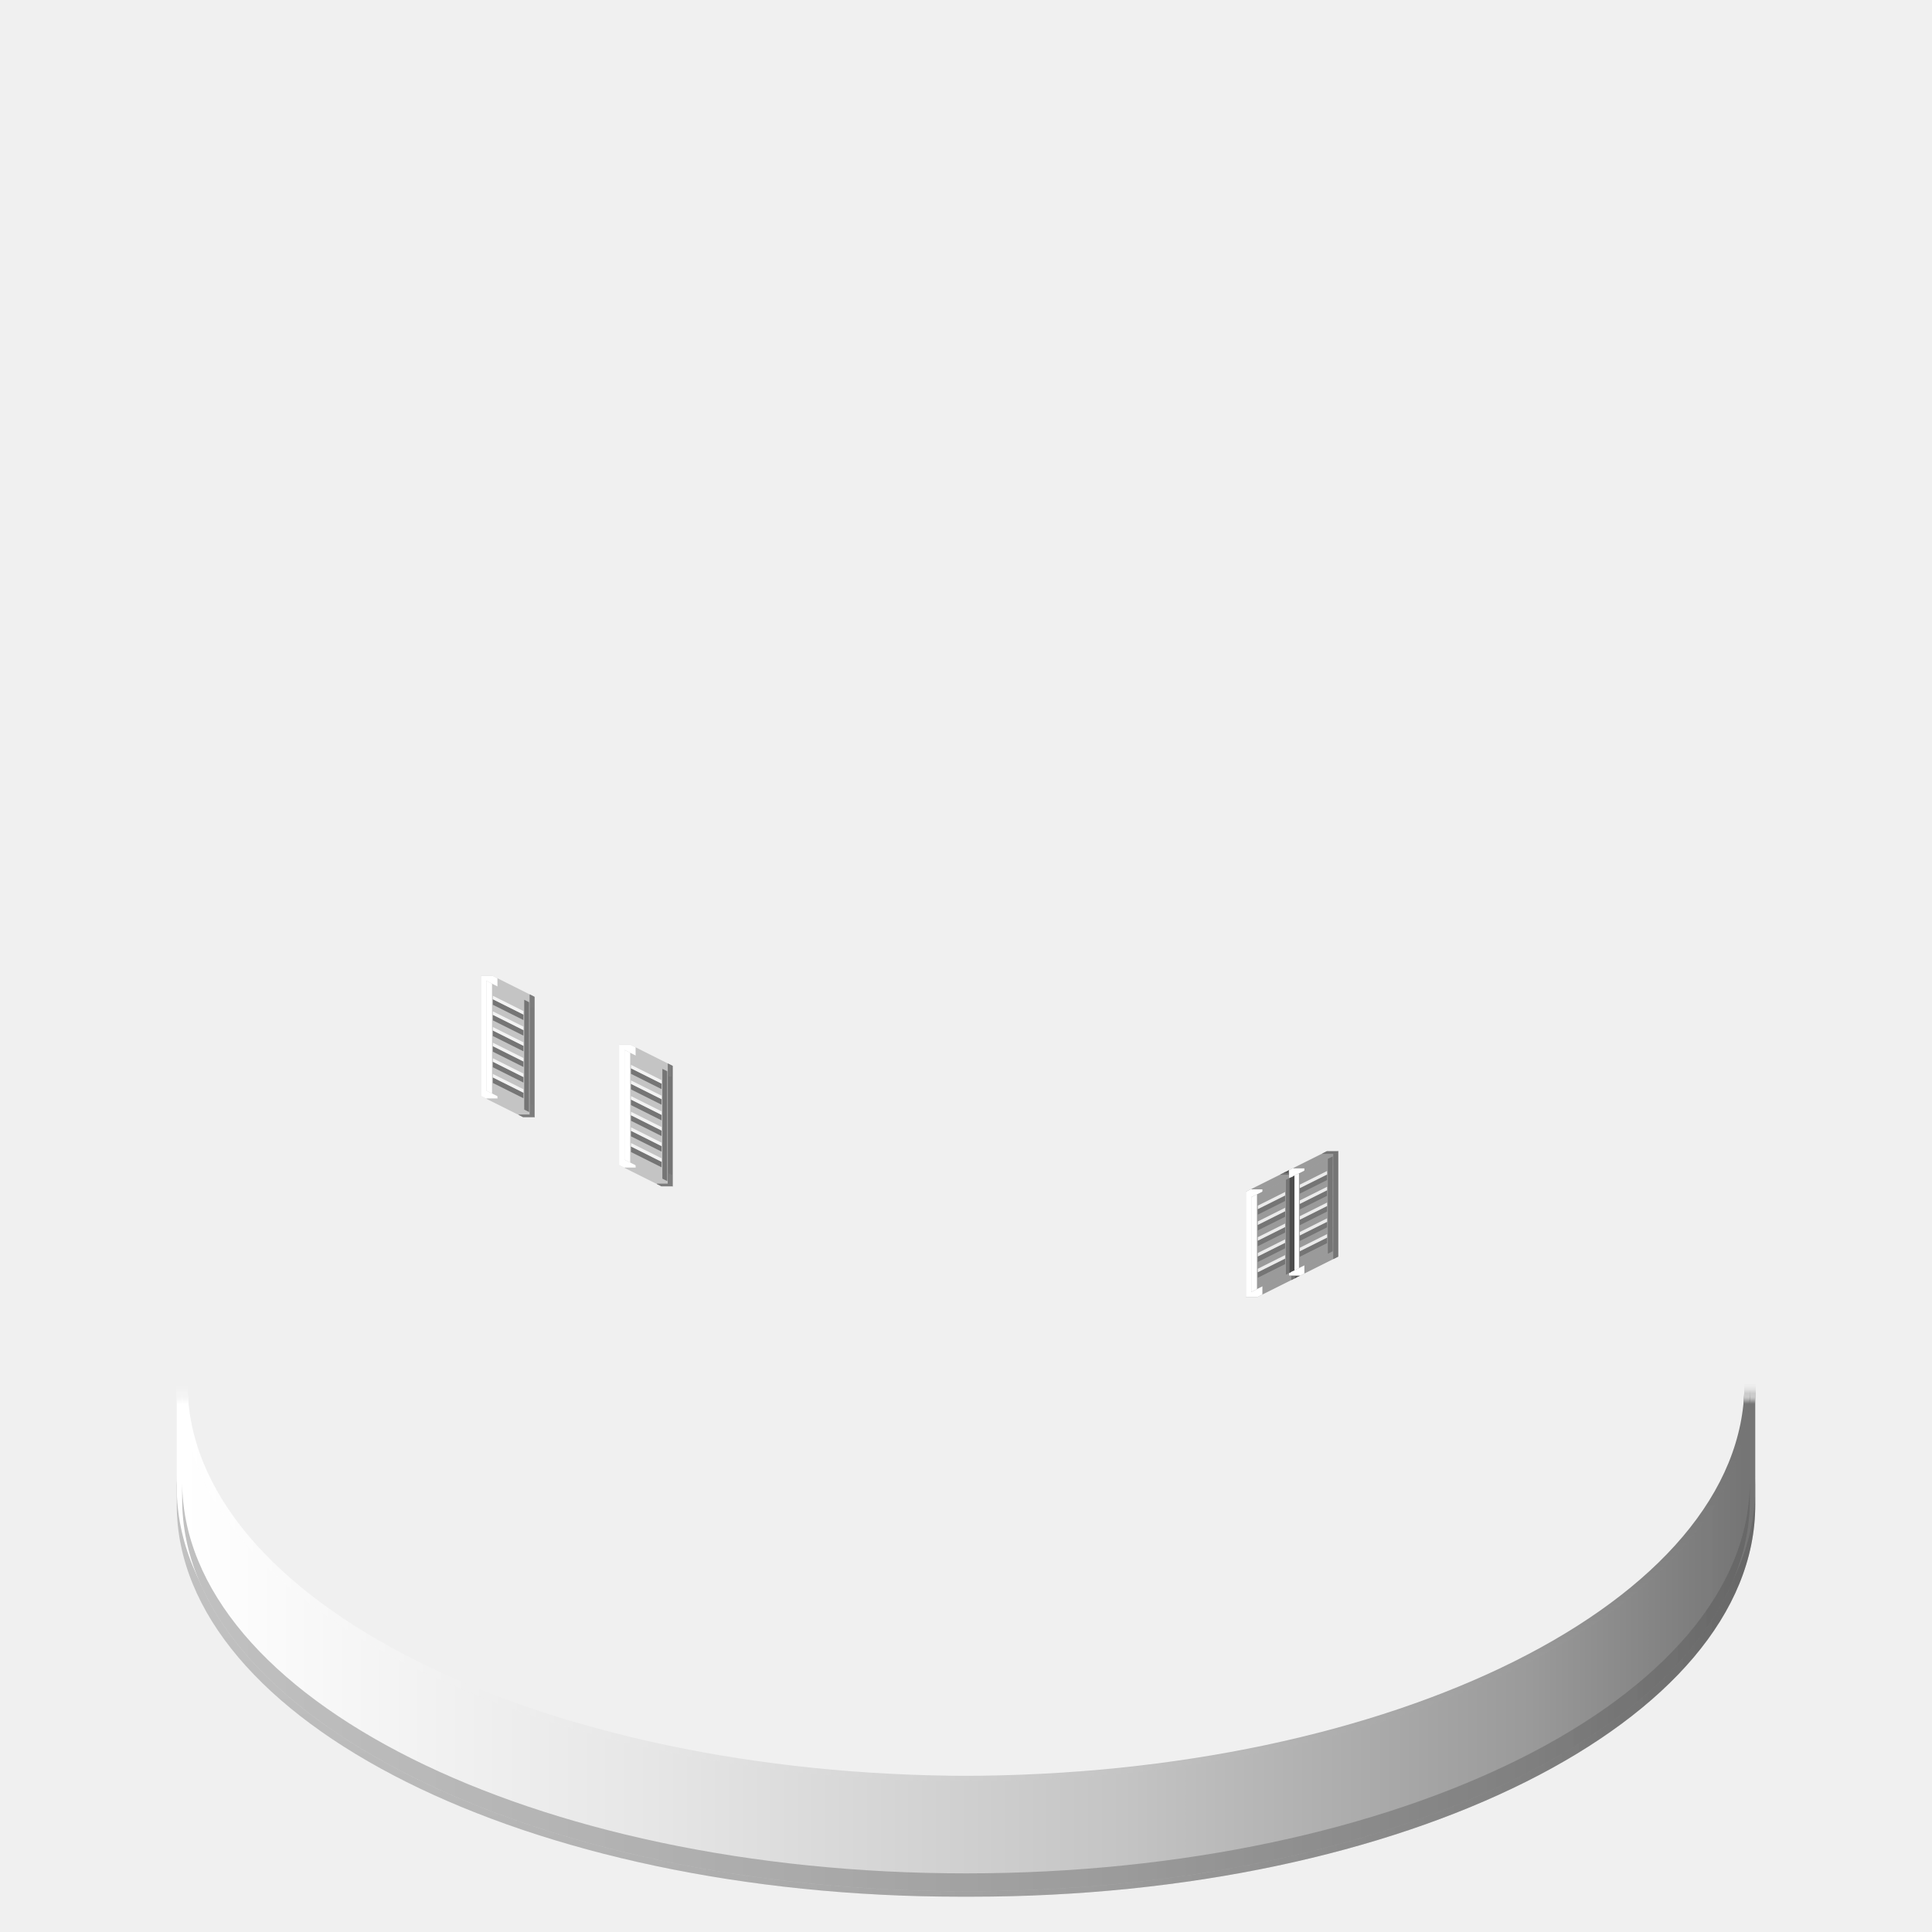
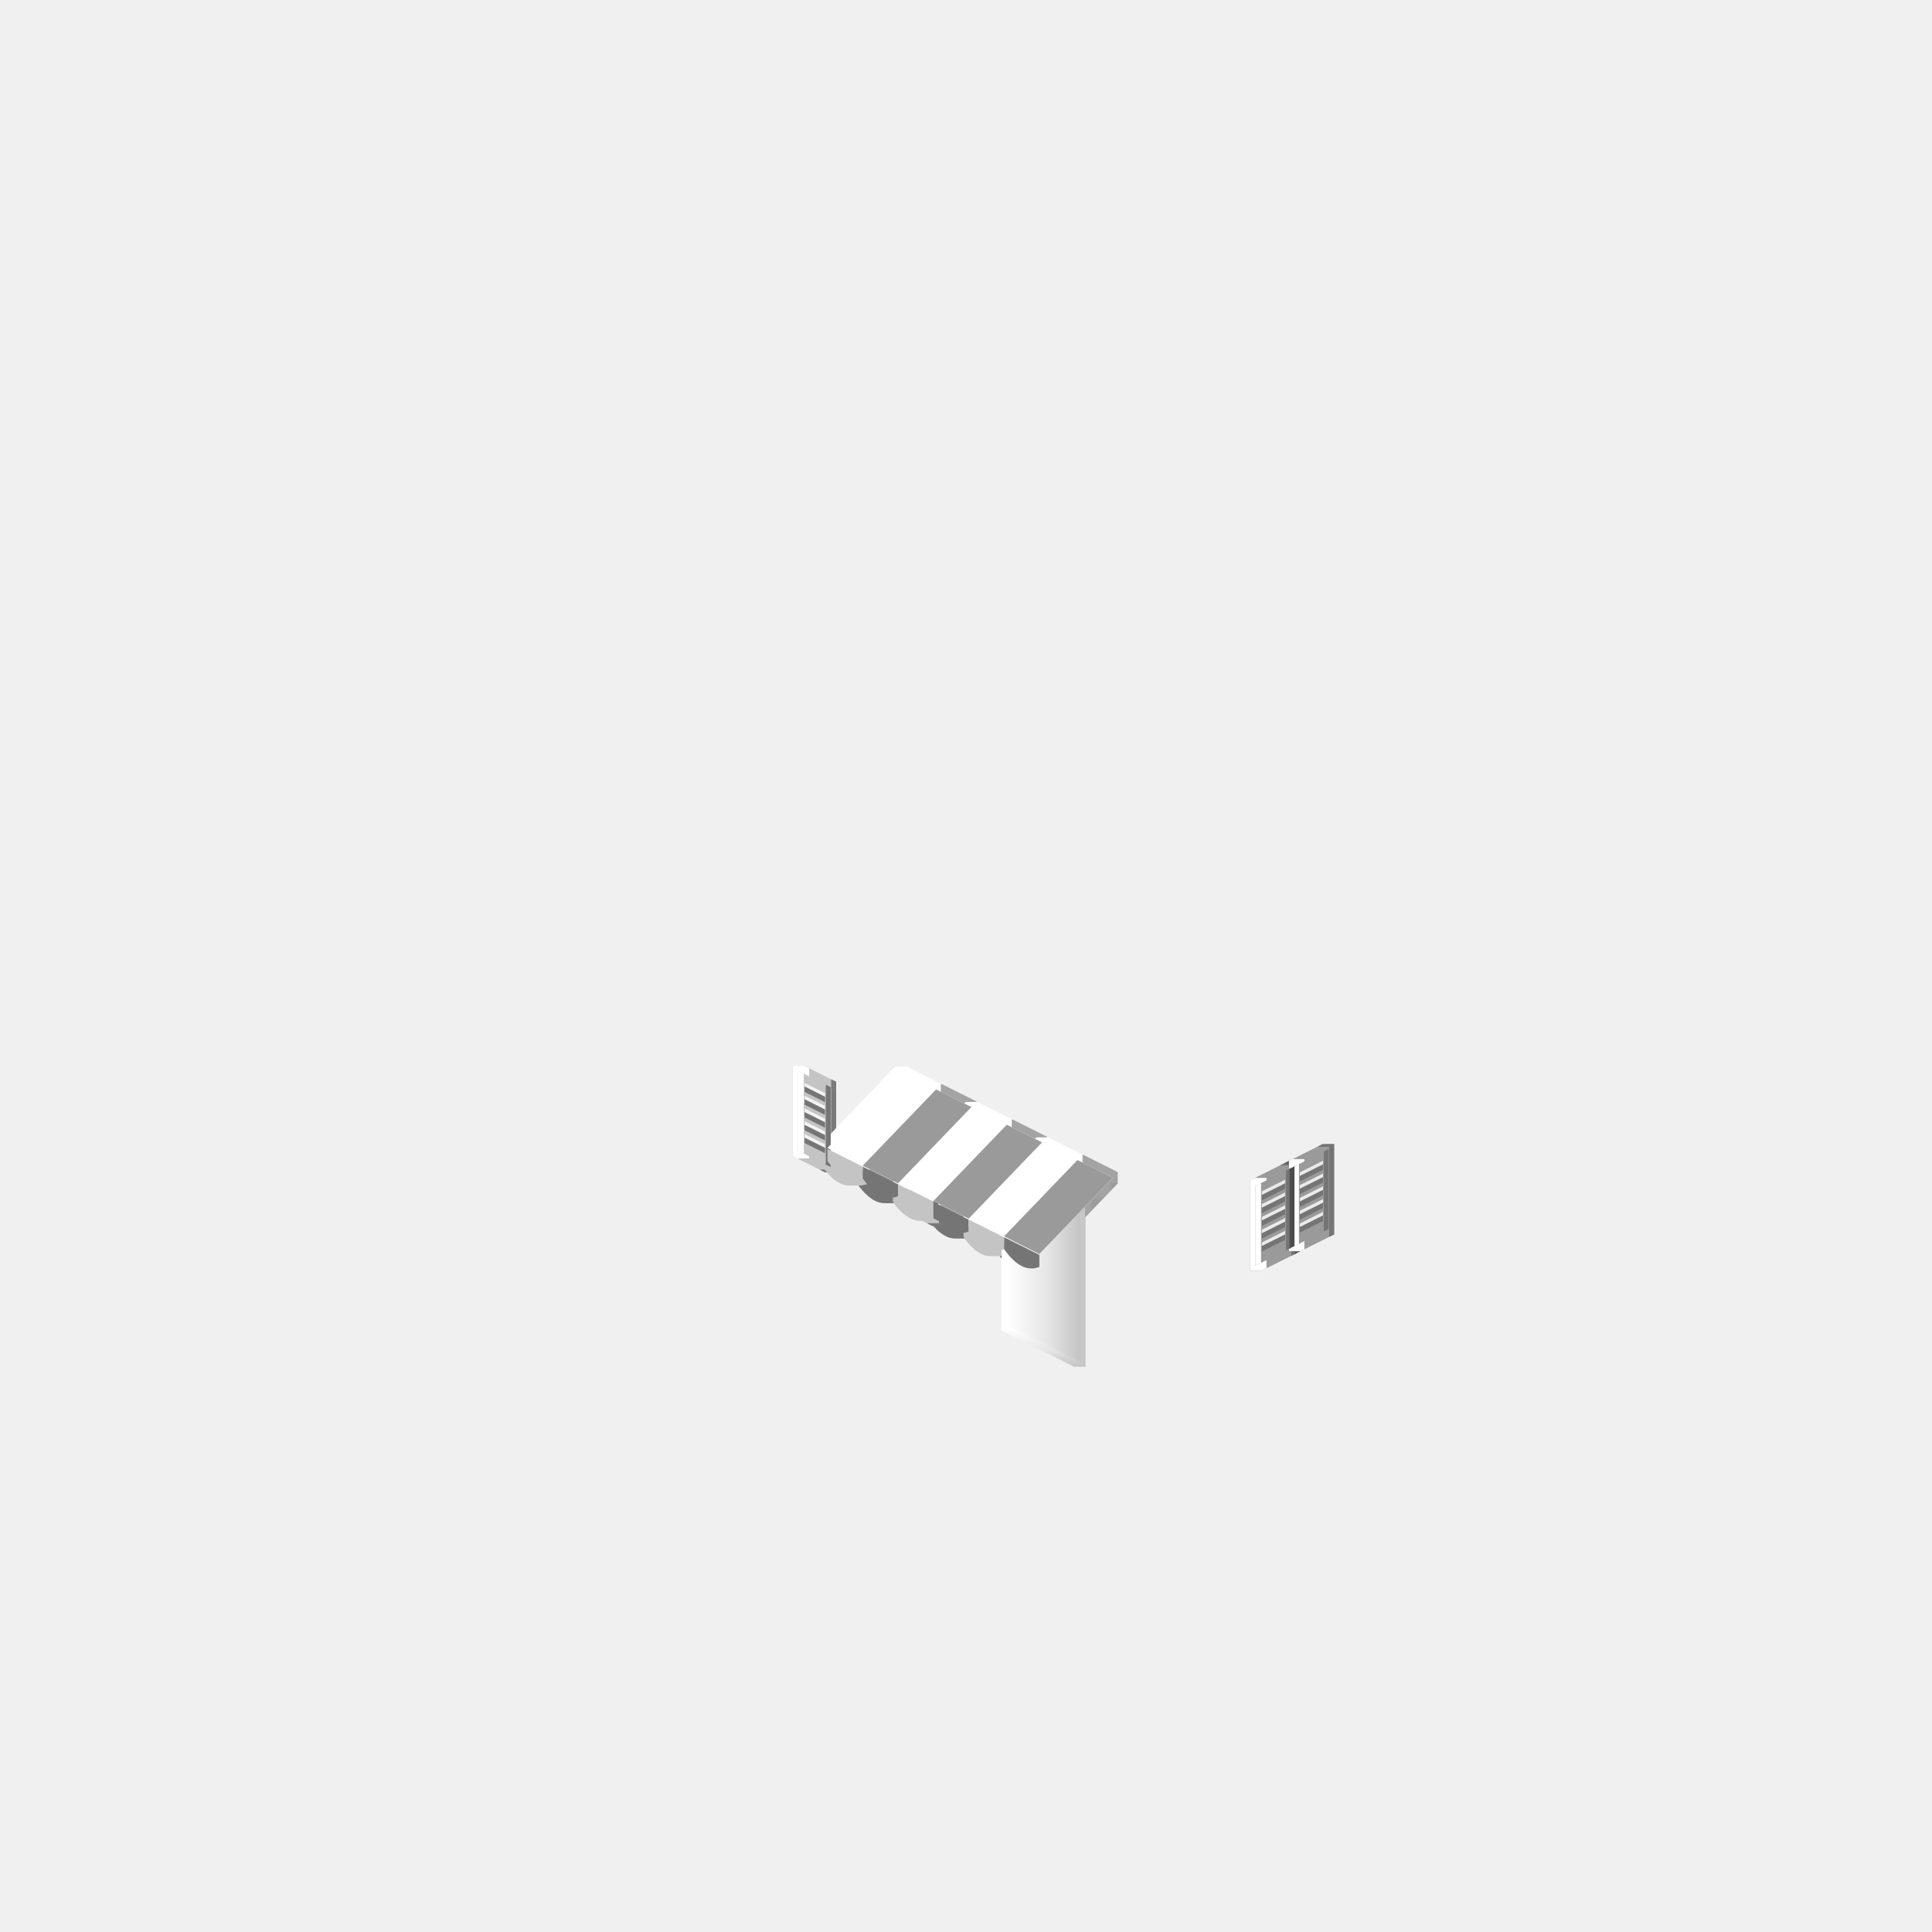
<svg xmlns="http://www.w3.org/2000/svg" viewBox="0 0 256 256">
  <defs>
-     <linearGradient id="house-own" gradientUnits="userSpaceOnUse" x1="31.83" y1="0" x2="224.17" y2="0">
+     <linearGradient id="house-doorAcc" x1="0" y1="0" x2="1" y2="0">
      <stop offset="0" stop-color="#ffffff" />
-       <stop offset="0.3" stop-color="#e6e6e6" />
-       <stop offset="0.6" stop-color="#c4c4c4" />
-       <stop offset="0.86" stop-color="#9a9a9a" />
-       <stop offset="1" stop-color="#747474" />
+       <stop offset="0.55" stop-color="#e6e6e6" />
+       <stop offset="1" stop-color="#c4c4c4" />
    </linearGradient>
    <filter id="house-dil" x="-5%" y="-5%" width="110%" height="110%">
      <feMorphology in="SourceGraphic" operator="dilate" radius="0.7" result="grown" />
      <feMerge>
        <feMergeNode in="grown" />
        <feMergeNode in="SourceGraphic" />
      </feMerge>
    </filter>
  </defs>
  <g filter="url(#house-dil)">
    <g transform="translate(128 176) scale(1.08) translate(-128 -176)">
-       <path d="M31.83,183.5 A96.17,48.08 0 0 0 224.17,183.5 L224.17,197 A96.17,48.08 0 0 1 31.83,197Z" fill="url(#house-own)" />
-       <path d="M31.83,194.8 A96.17,48.08 0 0 0 224.17,194.8 L224.17,197 A96.17,48.08 0 0 1 31.83,197Z" fill="#4e4e4e" opacity="0.35" />
-       <g transform="matrix(1 -0.5 0 -1.225 168 196)">
-         <rect x="-5" y="22" width="4.85" height="9.5" fill="#9a9a9a" />
-         <rect x="-5" y="22" width="0.7" height="9.5" fill="#ffffff" />
-         <rect x="-0.75" y="22" width="0.6" height="9.5" fill="#747474" />
-         <rect x="-4.2" y="23.1" width="3.35" height="0.55" fill="#747474" />
-         <rect x="-4.2" y="23.65" width="3.35" height="0.35" fill="#ffffff" opacity="0.8" />
-         <rect x="-4.2" y="24.68" width="3.35" height="0.55" fill="#747474" />
-         <rect x="-4.2" y="25.23" width="3.35" height="0.35" fill="#ffffff" opacity="0.8" />
-         <rect x="-4.2" y="26.26" width="3.35" height="0.55" fill="#747474" />
-         <rect x="-4.2" y="26.81" width="3.35" height="0.35" fill="#ffffff" opacity="0.8" />
-         <rect x="-4.2" y="27.84" width="3.35" height="0.55" fill="#747474" />
-         <rect x="-4.2" y="28.39" width="3.35" height="0.35" fill="#ffffff" opacity="0.8" />
-         <rect x="-4.2" y="29.42" width="3.35" height="0.55" fill="#747474" />
-         <rect x="-4.2" y="29.97" width="3.35" height="0.35" fill="#ffffff" opacity="0.8" />
-         <rect x="0.15" y="22" width="4.85" height="9.5" fill="#9a9a9a" />
-         <rect x="0.15" y="22" width="0.7" height="9.5" fill="#ffffff" />
-         <rect x="4.4" y="22" width="0.6" height="9.5" fill="#747474" />
-         <rect x="0.95" y="23.1" width="3.35" height="0.55" fill="#747474" />
-         <rect x="0.95" y="23.65" width="3.35" height="0.35" fill="#ffffff" opacity="0.8" />
-         <rect x="0.95" y="24.68" width="3.35" height="0.55" fill="#747474" />
-         <rect x="0.95" y="25.23" width="3.35" height="0.35" fill="#ffffff" opacity="0.8" />
-         <rect x="0.95" y="26.26" width="3.35" height="0.55" fill="#747474" />
-         <rect x="0.95" y="26.81" width="3.35" height="0.35" fill="#ffffff" opacity="0.8" />
-         <rect x="0.95" y="27.84" width="3.35" height="0.55" fill="#747474" />
-         <rect x="0.95" y="28.39" width="3.35" height="0.35" fill="#ffffff" opacity="0.8" />
-         <rect x="0.95" y="29.42" width="3.35" height="0.55" fill="#747474" />
-         <rect x="0.95" y="29.97" width="3.35" height="0.35" fill="#ffffff" opacity="0.8" />
-         <rect x="-0.3" y="22" width="0.6" height="9.5" fill="#4e4e4e" />
+       <g transform="matrix(1 -0.5 0 -1.225 168 182)">
+         <rect x="-4.5" y="13" width="4.35" height="8" fill="#9a9a9a" />
+         <rect x="-4.5" y="13" width="0.7" height="8" fill="#ffffff" />
+         <rect x="-0.75" y="13" width="0.6" height="8" fill="#747474" />
+         <rect x="-3.7" y="14.1" width="2.85" height="0.55" fill="#747474" />
+         <rect x="-3.7" y="14.65" width="2.85" height="0.35" fill="#ffffff" opacity="0.8" />
+         <rect x="-3.7" y="15.38" width="2.85" height="0.55" fill="#747474" />
+         <rect x="-3.7" y="15.93" width="2.85" height="0.35" fill="#ffffff" opacity="0.8" />
+         <rect x="-3.7" y="16.66" width="2.85" height="0.55" fill="#747474" />
+         <rect x="-3.7" y="17.21" width="2.85" height="0.35" fill="#ffffff" opacity="0.8" />
+         <rect x="-3.7" y="17.94" width="2.85" height="0.55" fill="#747474" />
+         <rect x="-3.7" y="18.49" width="2.85" height="0.35" fill="#ffffff" opacity="0.8" />
+         <rect x="-3.7" y="19.22" width="2.85" height="0.55" fill="#747474" />
+         <rect x="-3.7" y="19.77" width="2.85" height="0.35" fill="#ffffff" opacity="0.8" />
+         <rect x="0.15" y="13" width="4.35" height="8" fill="#9a9a9a" />
+         <rect x="0.15" y="13" width="0.7" height="8" fill="#ffffff" />
+         <rect x="3.9" y="13" width="0.6" height="8" fill="#747474" />
+         <rect x="0.95" y="14.1" width="2.85" height="0.55" fill="#747474" />
+         <rect x="0.95" y="14.65" width="2.85" height="0.35" fill="#ffffff" opacity="0.8" />
+         <rect x="0.95" y="15.38" width="2.85" height="0.55" fill="#747474" />
+         <rect x="0.95" y="15.93" width="2.85" height="0.35" fill="#ffffff" opacity="0.8" />
+         <rect x="0.95" y="16.66" width="2.85" height="0.55" fill="#747474" />
+         <rect x="0.95" y="17.21" width="2.85" height="0.35" fill="#ffffff" opacity="0.8" />
+         <rect x="0.95" y="17.94" width="2.85" height="0.55" fill="#747474" />
+         <rect x="0.95" y="18.49" width="2.85" height="0.35" fill="#ffffff" opacity="0.8" />
+         <rect x="0.95" y="19.22" width="2.85" height="0.55" fill="#747474" />
+         <rect x="0.95" y="19.77" width="2.85" height="0.35" fill="#ffffff" opacity="0.8" />
+         <rect x="-0.3" y="13" width="0.6" height="8" fill="#4e4e4e" />
      </g>
-       <g transform="matrix(1 0.5 0 -1.225 102 189)">
-         <rect x="-32.85" y="21" width="5.25" height="11" fill="#c4c4c4" />
-         <rect x="-32.85" y="21" width="0.7" height="11" fill="#ffffff" />
-         <rect x="-28.2" y="21" width="0.6" height="11" fill="#747474" />
-         <rect x="-32.05" y="22.1" width="3.75" height="0.55" fill="#747474" />
-         <rect x="-32.05" y="22.65" width="3.75" height="0.35" fill="#ffffff" opacity="0.8" />
-         <rect x="-32.05" y="23.67" width="3.75" height="0.55" fill="#747474" />
-         <rect x="-32.05" y="24.22" width="3.75" height="0.35" fill="#ffffff" opacity="0.8" />
-         <rect x="-32.05" y="25.23" width="3.75" height="0.55" fill="#747474" />
-         <rect x="-32.05" y="25.78" width="3.75" height="0.35" fill="#ffffff" opacity="0.8" />
-         <rect x="-32.05" y="26.8" width="3.75" height="0.55" fill="#747474" />
-         <rect x="-32.05" y="27.35" width="3.75" height="0.35" fill="#ffffff" opacity="0.8" />
-         <rect x="-32.05" y="28.37" width="3.75" height="0.55" fill="#747474" />
-         <rect x="-32.05" y="28.92" width="3.75" height="0.35" fill="#ffffff" opacity="0.8" />
-         <rect x="-32.05" y="29.93" width="3.75" height="0.55" fill="#747474" />
-         <rect x="-32.05" y="30.48" width="3.75" height="0.35" fill="#ffffff" opacity="0.8" />
-         <rect x="-15.9" y="21" width="5.25" height="11" fill="#c4c4c4" />
-         <rect x="-15.9" y="21" width="0.7" height="11" fill="#ffffff" />
-         <rect x="-11.25" y="21" width="0.6" height="11" fill="#747474" />
-         <rect x="-15.1" y="22.1" width="3.75" height="0.55" fill="#747474" />
-         <rect x="-15.1" y="22.65" width="3.75" height="0.35" fill="#ffffff" opacity="0.8" />
-         <rect x="-15.1" y="23.67" width="3.75" height="0.55" fill="#747474" />
-         <rect x="-15.1" y="24.22" width="3.75" height="0.35" fill="#ffffff" opacity="0.8" />
-         <rect x="-15.1" y="25.23" width="3.75" height="0.55" fill="#747474" />
-         <rect x="-15.1" y="25.78" width="3.75" height="0.35" fill="#ffffff" opacity="0.8" />
-         <rect x="-15.1" y="26.8" width="3.75" height="0.55" fill="#747474" />
-         <rect x="-15.1" y="27.35" width="3.75" height="0.35" fill="#ffffff" opacity="0.8" />
-         <rect x="-15.1" y="28.37" width="3.75" height="0.55" fill="#747474" />
-         <rect x="-15.1" y="28.92" width="3.75" height="0.35" fill="#ffffff" opacity="0.8" />
-         <rect x="-15.1" y="29.93" width="3.75" height="0.55" fill="#747474" />
-         <rect x="-15.1" y="30.48" width="3.75" height="0.35" fill="#ffffff" opacity="0.8" />
+       <g transform="matrix(1 0.5 0 -1.225 128 178)">
+         <rect x="5" y="4" width="9" height="16" fill="url(#house-doorAcc)" />
+       </g>
+       <g transform="matrix(1 0.5 0 -1.225 128 178)">
+         <rect x="-20.6" y="11" width="4" height="8" fill="#c4c4c4" />
+         <rect x="-20.6" y="11" width="0.7" height="8" fill="#ffffff" />
+         <rect x="-17.2" y="11" width="0.6" height="8" fill="#747474" />
+         <rect x="-19.8" y="12.1" width="2.5" height="0.55" fill="#747474" />
+         <rect x="-19.8" y="12.65" width="2.5" height="0.35" fill="#ffffff" opacity="0.8" />
+         <rect x="-19.8" y="13.38" width="2.5" height="0.55" fill="#747474" />
+         <rect x="-19.8" y="13.93" width="2.5" height="0.35" fill="#ffffff" opacity="0.8" />
+         <rect x="-19.8" y="14.66" width="2.5" height="0.55" fill="#747474" />
+         <rect x="-19.8" y="15.21" width="2.5" height="0.35" fill="#ffffff" opacity="0.8" />
+         <rect x="-19.8" y="15.94" width="2.5" height="0.55" fill="#747474" />
+         <rect x="-19.8" y="16.49" width="2.5" height="0.35" fill="#ffffff" opacity="0.8" />
+         <rect x="-19.8" y="17.22" width="2.5" height="0.55" fill="#747474" />
+         <rect x="-19.8" y="17.77" width="2.5" height="0.35" fill="#ffffff" opacity="0.8" />
+         <rect x="-7.4" y="11" width="4" height="8" fill="#c4c4c4" />
+         <rect x="-7.4" y="11" width="0.7" height="8" fill="#ffffff" />
+         <rect x="-4" y="11" width="0.6" height="8" fill="#747474" />
+         <rect x="-6.6" y="12.1" width="2.5" height="0.55" fill="#747474" />
+         <rect x="-6.6" y="12.65" width="2.5" height="0.35" fill="#ffffff" opacity="0.8" />
+         <rect x="-6.6" y="13.38" width="2.5" height="0.55" fill="#747474" />
+         <rect x="-6.6" y="13.93" width="2.5" height="0.35" fill="#ffffff" opacity="0.8" />
+         <rect x="-6.6" y="14.66" width="2.5" height="0.55" fill="#747474" />
+         <rect x="-6.6" y="15.21" width="2.5" height="0.35" fill="#ffffff" opacity="0.8" />
+         <rect x="-6.6" y="15.94" width="2.5" height="0.55" fill="#747474" />
+         <rect x="-6.6" y="16.49" width="2.5" height="0.35" fill="#ffffff" opacity="0.8" />
+         <rect x="-6.6" y="17.22" width="2.5" height="0.55" fill="#747474" />
+         <rect x="-6.6" y="17.77" width="2.5" height="0.35" fill="#ffffff" opacity="0.8" />
+       </g>
+       <g transform="matrix(1 0.5 -1 1.04 144 131.89)">
+         <rect x="-8" y="16" width="26" height="9" fill="#ffffff" />
+         <rect x="-3.67" y="16" width="4.33" height="9" fill="#9a9a9a" />
+         <rect x="5" y="16" width="4.33" height="9" fill="#9a9a9a" />
+         <rect x="13.67" y="16" width="4.33" height="9" fill="#9a9a9a" />
+       </g>
+       <g transform="matrix(1 0.5 0 -1.225 119 182.5)">
+         <path d="M-8,20 L-3.67,20 L-3.67,18.8 Q-5.83,17.2 -8,18.8Z" fill="#c4c4c4" />
+         <path d="M-3.67,20 L0.67,20 L0.67,18.8 Q-1.5,17.2 -3.67,18.8Z" fill="#747474" />
+         <path d="M0.67,20 L5,20 L5,18.8 Q2.83,17.2 0.67,18.8Z" fill="#c4c4c4" />
+         <path d="M5,20 L9.33,20 L9.33,18.8 Q7.17,17.2 5,18.8Z" fill="#747474" />
+         <path d="M9.33,20 L13.67,20 L13.67,18.8 Q11.5,17.2 9.33,18.8Z" fill="#c4c4c4" />
+         <path d="M13.67,20 L18,20 L18,18.8 Q15.83,17.2 13.67,18.8Z" fill="#747474" />
      </g>
    </g>
  </g>
</svg>
